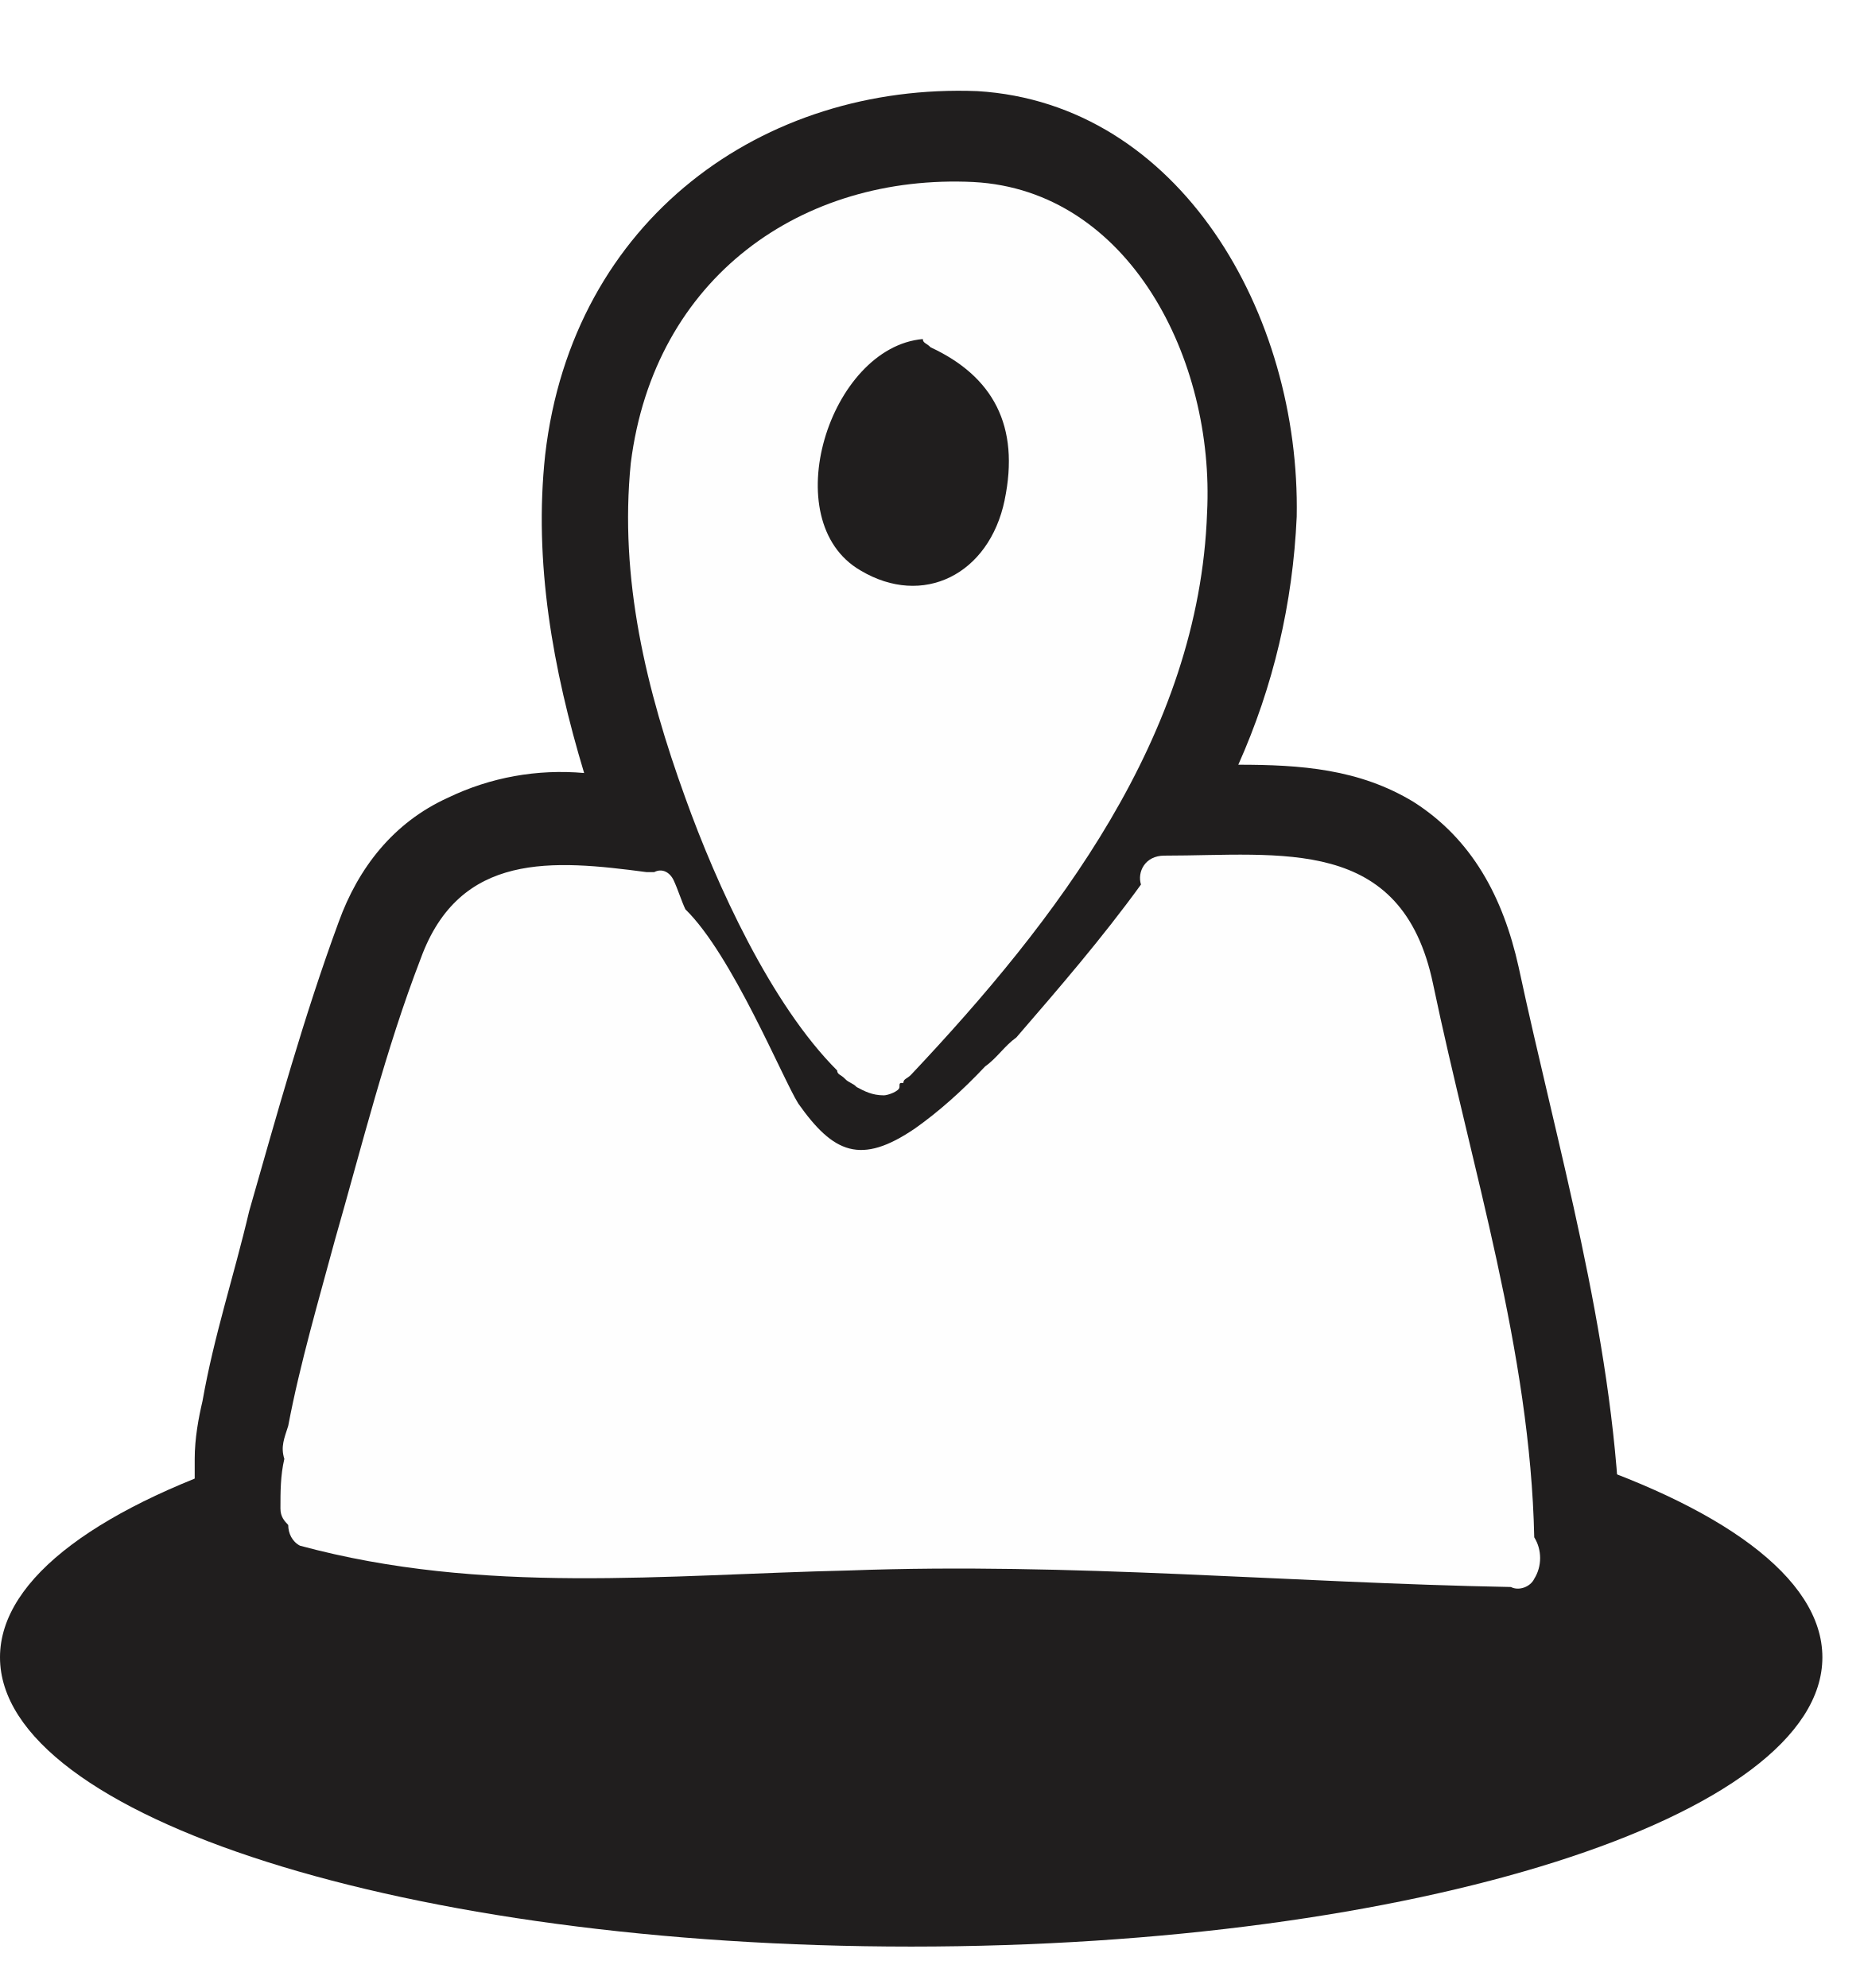
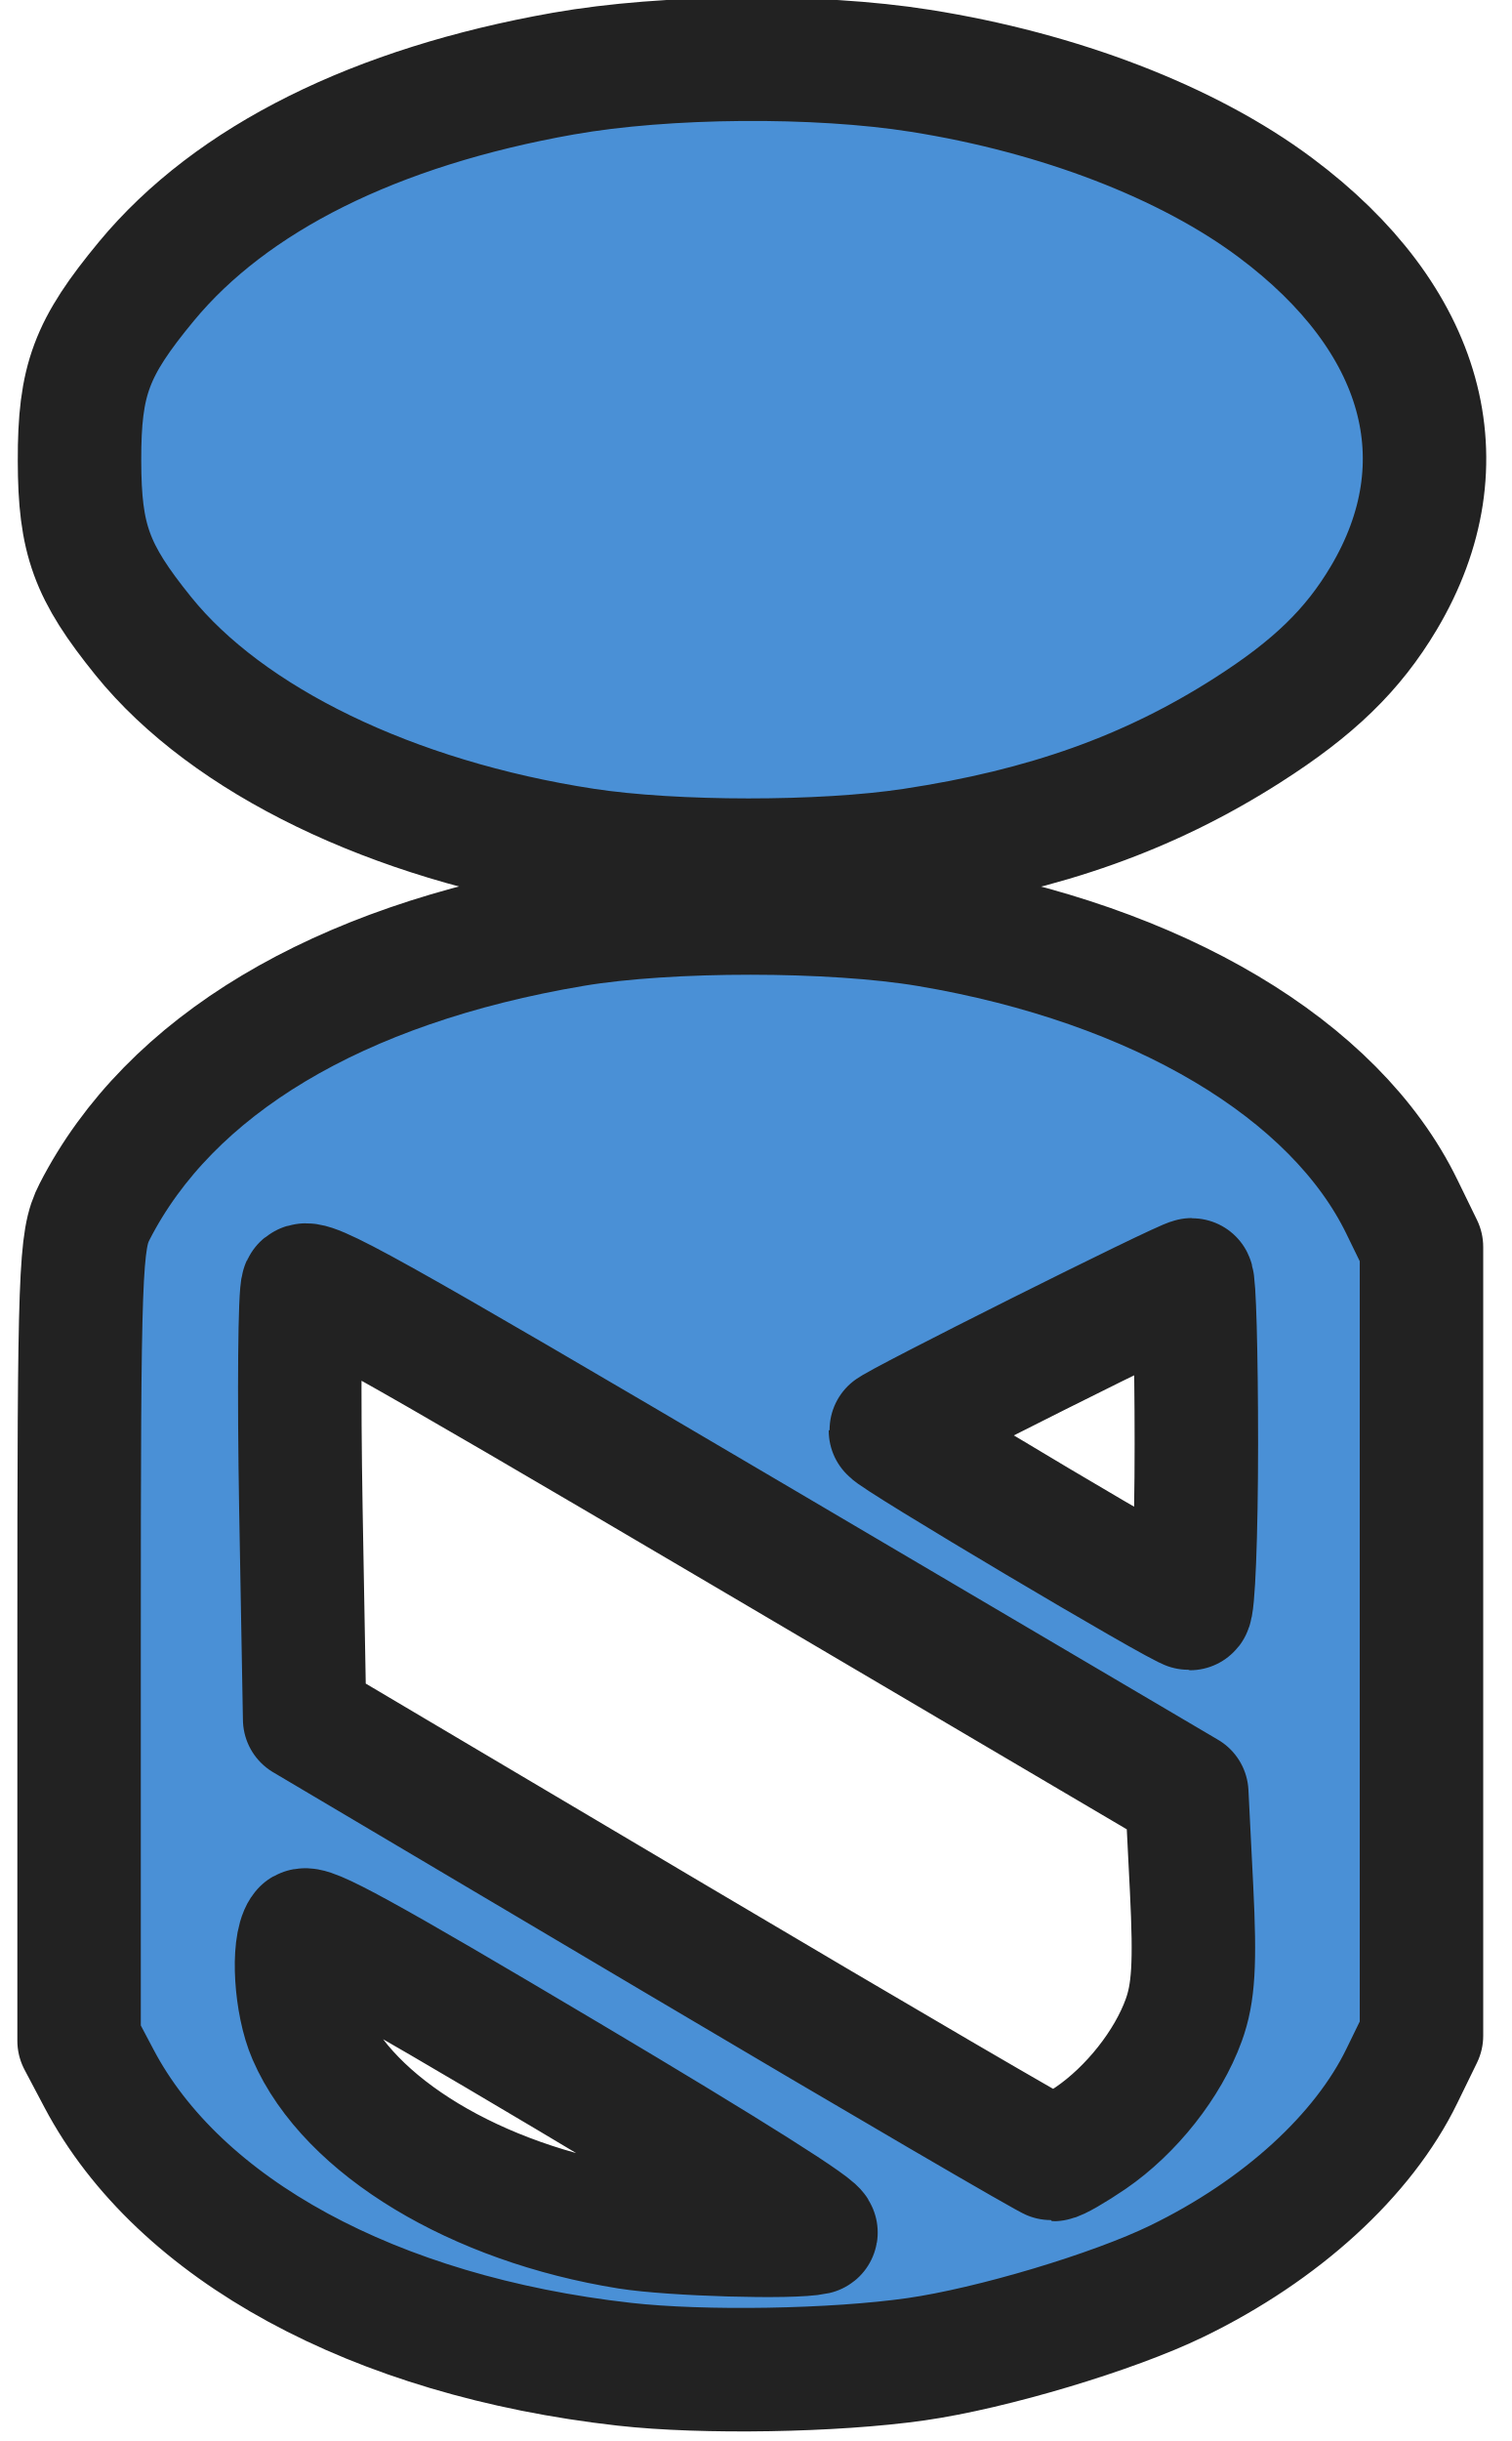
- <svg xmlns="http://www.w3.org/2000/svg" width="45" height="48">
-   <defs>
-     <style type="text/css">
-    
-     .fil1 {fill:#FEFEFE}
-     .fil0 {fill:#201E1E}
-    
-   </style>
-   </defs>
-   <g>
-     <rect fill="none" id="canvas_background" height="50" width="47" y="-1" x="-1" />
-   </g>
-   <g>
-     <g stroke="null" id="Layer_x0020_1">
-       <g stroke="null" id="_469893736">
-         <ellipse stroke="null" id="svg_1" ry="6.984" rx="22" cy="40.016" cx="22" class="fil0" />
-         <path stroke="null" id="svg_2" d="m14.103,18.663c-0.752,-2.494 -1.222,-5.089 -0.94,-7.683c0.658,-5.687 5.265,-8.98 10.436,-8.78c4.889,0.299 7.803,5.388 7.709,10.277c-0.094,2.095 -0.564,4.091 -1.41,5.987c1.504,0 2.915,0.1 4.231,0.898c1.41,0.898 2.162,2.295 2.538,3.991c0.94,4.39 2.256,8.78 2.444,13.37c0.282,0.798 0.188,1.596 -0.188,2.395c-0.47,1.098 -1.598,1.596 -2.726,1.497c-5.171,-0.2 -10.342,-0.698 -15.607,-0.499c-4.701,0.2 -9.214,0.698 -13.821,-0.599c-0.94,-0.299 -1.504,-0.998 -1.786,-1.796c-0.188,-0.399 -0.282,-0.798 -0.282,-1.297c0,-0.399 0,-0.798 0,-1.197c0,-0.499 0.094,-0.998 0.188,-1.397c0.282,-1.596 0.752,-2.993 1.128,-4.59c0.658,-2.295 1.316,-4.69 2.162,-6.984c0.47,-1.297 1.316,-2.395 2.632,-2.993c1.034,-0.499 2.162,-0.698 3.291,-0.599z" class="fil0" />
-         <g stroke="null" id="svg_3">
-           <path stroke="null" id="svg_4" d="m23.504,4.395c-4.137,-0.2 -7.709,2.295 -8.274,6.785c-0.282,2.794 0.376,5.488 1.316,8.082c0.752,2.095 2.068,4.989 3.667,6.585c0,0.1 0.094,0.1 0.188,0.2c0.094,0.1 0.188,0.1 0.282,0.2c0.188,0.1 0.376,0.2 0.658,0.2c0.094,0 0.376,-0.1 0.376,-0.2c0,-0.1 0,-0.1 0.094,-0.1c0,-0.1 0.094,-0.1 0.188,-0.2c3.479,-3.692 6.957,-8.182 7.145,-13.57c0.188,-3.692 -1.88,-7.783 -5.641,-7.982zm0.752,7.683c-0.376,1.796 -1.974,2.594 -3.479,1.696c-2.068,-1.197 -0.752,-5.388 1.504,-5.588c0,0.1 0.094,0.1 0.188,0.2c1.504,0.698 2.162,1.896 1.786,3.692z" class="fil1" />
-           <path stroke="null" id="svg_5" d="m37.043,37.122c-0.094,-4.49 -1.504,-8.88 -2.444,-13.37c-0.752,-3.592 -3.667,-3.093 -6.487,-3.093c-0.47,0 -0.658,0.399 -0.564,0.698c-0.94,1.297 -1.974,2.494 -3.009,3.692c-0.282,0.2 -0.47,0.499 -0.752,0.698c-0.564,0.599 -1.128,1.098 -1.692,1.497c-1.316,0.898 -1.974,0.599 -2.821,-0.599c-0.376,-0.599 -1.598,-3.592 -2.726,-4.69c-0.094,-0.2 -0.188,-0.499 -0.282,-0.698c-0.094,-0.2 -0.282,-0.299 -0.47,-0.2c-0.094,0 -0.094,0 -0.188,0c-2.256,-0.299 -4.513,-0.499 -5.453,2.095c-0.846,2.195 -1.41,4.49 -2.068,6.785c-0.376,1.397 -0.846,2.993 -1.128,4.49c-0.094,0.299 -0.188,0.499 -0.094,0.798c-0.094,0.399 -0.094,0.798 -0.094,1.197c0,0.2 0.094,0.299 0.188,0.399c0,0.2 0.094,0.399 0.282,0.499c4.419,1.197 8.838,0.698 13.256,0.599c5.359,-0.2 10.624,0.299 15.983,0.399c0,0 0,0 0,0c0.188,0.1 0.47,0 0.564,-0.2c0.188,-0.299 0.188,-0.698 0,-0.998z" class="fil1" />
-         </g>
-       </g>
-     </g>
+ <svg xmlns="http://www.w3.org/2000/svg" width="24.496" height="39.547" style="" viewBox="0 0 24.484 39.531">
+   <rect id="svgEditorBackground" x="0" y="0" width="24.484" height="39.531" style="fill: none; stroke: none;" />
+   <g class="currentLayer" style="">
+     <path fill="#4a90d6" stroke="#222222" stroke-width="2" stroke-linejoin="round" stroke-dashoffset="" fill-rule="nonzero" marker-start="" marker-mid="" marker-end="" id="svg_1" d="M9.469,13.763 C6.354,13.285 3.688,11.994 2.32,10.3 C1.479,9.258 1.289,8.737 1.287,7.461 C1.284,6.152 1.477,5.636 2.372,4.554 C3.749,2.891 6.081,1.73 9.125,1.192 C10.782,0.899 13.226,0.88 14.906,1.146 C17.159,1.502 19.242,2.304 20.658,3.361 C23.071,5.161 23.719,7.493 22.415,9.685 C21.914,10.527 21.28,11.142 20.204,11.828 C18.619,12.839 16.944,13.437 14.78,13.765 C13.319,13.986 10.922,13.985 9.469,13.763 L9.469,13.763 zM19.379,23.387 C19.379,21.924 19.346,20.726 19.306,20.726 C19.189,20.726 14.424,23.111 14.424,23.169 C14.424,23.244 19.147,26.049 19.274,26.049 C19.331,26.049 19.379,24.851 19.379,23.387 L19.379,23.387 zM17.665,34.626 C18.326,34.174 18.919,33.424 19.175,32.715 C19.334,32.276 19.362,31.801 19.302,30.593 L19.224,29.037 L12.11,24.847 C5.911,21.197 4.984,20.68 4.904,20.835 C4.854,20.933 4.84,22.549 4.873,24.427 L4.934,27.841 L10.952,31.405 C14.262,33.366 17.012,34.971 17.063,34.972 C17.113,34.973 17.384,34.817 17.665,34.626 L17.665,34.626 zM13.211,36.16 C13.327,36.133 11.834,35.19 9.197,33.623 C5.875,31.65 4.978,31.158 4.904,31.27 C4.731,31.53 4.787,32.447 5.008,32.956 C5.649,34.434 7.711,35.679 10.173,36.073 C10.897,36.188 12.841,36.244 13.211,36.16 L13.211,36.16 zM10.112,38.288 C6.063,37.832 2.895,36.108 1.603,33.661 L1.28,33.05 L1.28,26.581 C1.28,20.547 1.297,20.079 1.532,19.621 C2.746,17.253 5.47,15.623 9.29,14.979 C10.827,14.72 13.487,14.721 15.035,14.982 C18.758,15.61 21.624,17.313 22.709,19.544 L23.026,20.194 L23.026,26.581 L23.026,32.968 L22.709,33.618 C22.082,34.908 20.749,36.124 19.065,36.942 C18.036,37.443 16.066,38.032 14.837,38.207 C13.511,38.396 11.391,38.432 10.112,38.288 L10.112,38.288 z" style="color: rgb(0, 0, 0);" class="" />
  </g>
</svg>
